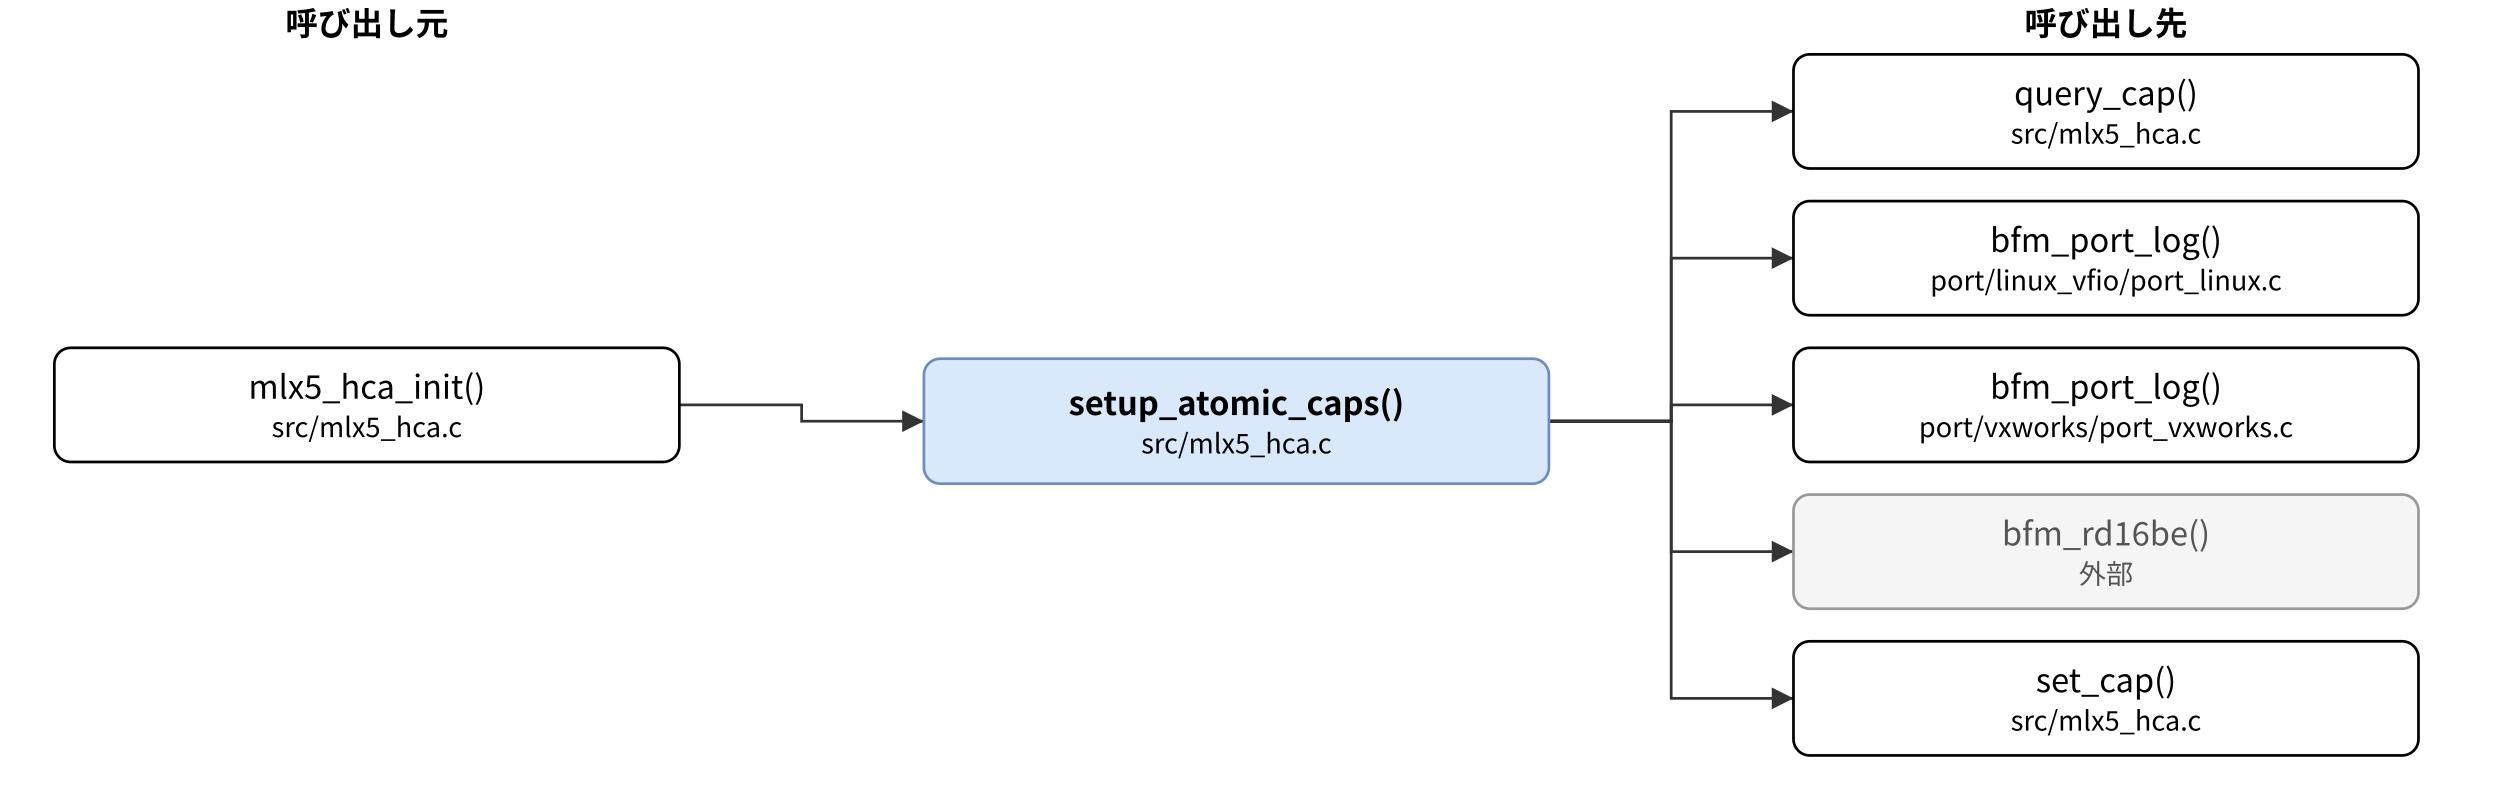
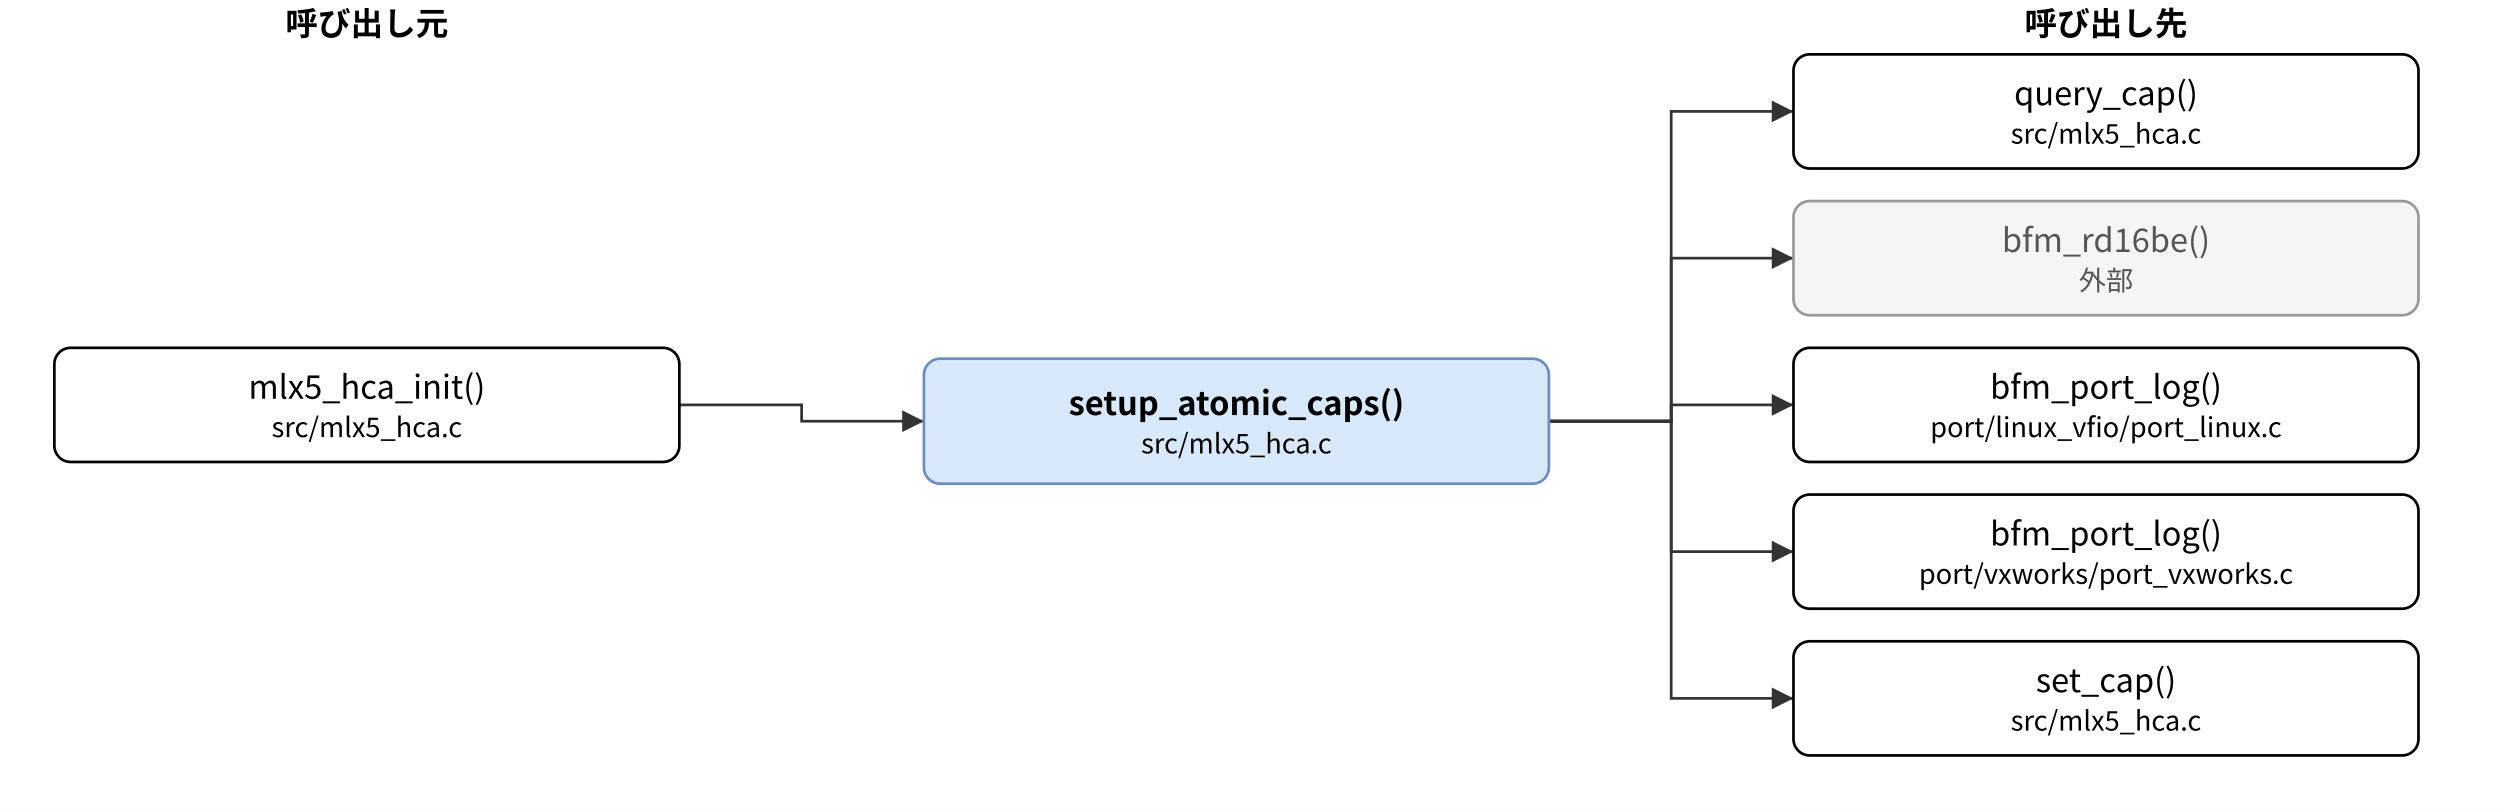
- <svg xmlns="http://www.w3.org/2000/svg" version="1.1" width="920" height="298" viewBox="0 0 920 298" font-family="Noto Sans CJK JP, Meiryo, sans-serif" content="&lt;mxfile host=&quot;bfmem-gen&quot; type=&quot;device&quot;&gt;&lt;diagram id=&quot;cca8afcad2615b7c8b58&quot; name=&quot;setup_atomic_caps 関係&quot;&gt;&lt;mxGraphModel dx=&quot;800&quot; dy=&quot;600&quot; grid=&quot;0&quot; gridSize=&quot;10&quot; guides=&quot;1&quot; tooltips=&quot;1&quot; connect=&quot;1&quot; arrows=&quot;1&quot; fold=&quot;1&quot; page=&quot;0&quot; pageScale=&quot;1&quot; math=&quot;0&quot; shadow=&quot;0&quot;&gt;&lt;root&gt;&lt;mxCell id=&quot;0&quot;/&gt;&lt;mxCell id=&quot;1&quot; parent=&quot;0&quot;/&gt;&lt;mxCell id=&quot;c&quot; value=&quot;setup_atomic_caps()&amp;lt;br&amp;gt;&amp;lt;font style=&amp;quot;font-size:10px&amp;quot;&amp;gt;src/mlx5_hca.c&amp;lt;/font&amp;gt;&quot; style=&quot;rounded=1;whiteSpace=wrap;html=1;fillColor=#dae8fc;strokeColor=#6c8ebf;fontStyle=1;&quot; vertex=&quot;1&quot; parent=&quot;1&quot;&gt;&lt;mxGeometry x=&quot;340.0&quot; y=&quot;132.0&quot; width=&quot;230.0&quot; height=&quot;46.0&quot; as=&quot;geometry&quot;/&gt;&lt;/mxCell&gt;&lt;mxCell id=&quot;l0&quot; value=&quot;mlx5_hca_init()&amp;lt;br&amp;gt;&amp;lt;font style=&amp;quot;font-size:10px&amp;quot;&amp;gt;src/mlx5_hca.c&amp;lt;/font&amp;gt;&quot; style=&quot;rounded=1;whiteSpace=wrap;html=1;&quot; vertex=&quot;1&quot; parent=&quot;1&quot;&gt;&lt;mxGeometry x=&quot;20.0&quot; y=&quot;128.0&quot; width=&quot;230.0&quot; height=&quot;42.0&quot; as=&quot;geometry&quot;/&gt;&lt;/mxCell&gt;&lt;mxCell id=&quot;r0&quot; value=&quot;query_cap()&amp;lt;br&amp;gt;&amp;lt;font style=&amp;quot;font-size:10px&amp;quot;&amp;gt;src/mlx5_hca.c&amp;lt;/font&amp;gt;&quot; style=&quot;rounded=1;whiteSpace=wrap;html=1;&quot; vertex=&quot;1&quot; parent=&quot;1&quot;&gt;&lt;mxGeometry x=&quot;660.0&quot; y=&quot;20.0&quot; width=&quot;230.0&quot; height=&quot;42.0&quot; as=&quot;geometry&quot;/&gt;&lt;/mxCell&gt;&lt;mxCell id=&quot;r1&quot; value=&quot;bfm_port_log()&amp;lt;br&amp;gt;&amp;lt;font style=&amp;quot;font-size:10px&amp;quot;&amp;gt;port/linux_vfio/port_linux.c&amp;lt;/font&amp;gt;&quot; style=&quot;rounded=1;whiteSpace=wrap;html=1;&quot; vertex=&quot;1&quot; parent=&quot;1&quot;&gt;&lt;mxGeometry x=&quot;660.0&quot; y=&quot;74.0&quot; width=&quot;230.0&quot; height=&quot;42.0&quot; as=&quot;geometry&quot;/&gt;&lt;/mxCell&gt;&lt;mxCell id=&quot;r2&quot; value=&quot;bfm_port_log()&amp;lt;br&amp;gt;&amp;lt;font style=&amp;quot;font-size:10px&amp;quot;&amp;gt;port/vxworks/port_vxworks.c&amp;lt;/font&amp;gt;&quot; style=&quot;rounded=1;whiteSpace=wrap;html=1;&quot; vertex=&quot;1&quot; parent=&quot;1&quot;&gt;&lt;mxGeometry x=&quot;660.0&quot; y=&quot;128.0&quot; width=&quot;230.0&quot; height=&quot;42.0&quot; as=&quot;geometry&quot;/&gt;&lt;/mxCell&gt;&lt;mxCell id=&quot;r3&quot; value=&quot;bfm_rd16be()&amp;lt;br&amp;gt;&amp;lt;font style=&amp;quot;font-size:10px&amp;quot;&amp;gt;外部&amp;lt;/font&amp;gt;&quot; style=&quot;rounded=1;whiteSpace=wrap;html=1;fillColor=#f5f5f5;strokeColor=#999999;fontColor=#555555;&quot; vertex=&quot;1&quot; parent=&quot;1&quot;&gt;&lt;mxGeometry x=&quot;660.0&quot; y=&quot;182.0&quot; width=&quot;230.0&quot; height=&quot;42.0&quot; as=&quot;geometry&quot;/&gt;&lt;/mxCell&gt;&lt;mxCell id=&quot;r4&quot; value=&quot;set_cap()&amp;lt;br&amp;gt;&amp;lt;font style=&amp;quot;font-size:10px&amp;quot;&amp;gt;src/mlx5_hca.c&amp;lt;/font&amp;gt;&quot; style=&quot;rounded=1;whiteSpace=wrap;html=1;&quot; vertex=&quot;1&quot; parent=&quot;1&quot;&gt;&lt;mxGeometry x=&quot;660.0&quot; y=&quot;236.0&quot; width=&quot;230.0&quot; height=&quot;42.0&quot; as=&quot;geometry&quot;/&gt;&lt;/mxCell&gt;&lt;mxCell id=&quot;e0&quot; value=&quot;&quot; style=&quot;edgeStyle=none;html=1;rounded=0;endArrow=block;endFill=1;exitX=1;exitY=0.5;exitDx=0;exitDy=0;exitPerimeter=0;entryX=0;entryY=0.5;entryDx=0;entryDy=0;entryPerimeter=0;&quot; edge=&quot;1&quot; parent=&quot;1&quot; source=&quot;l0&quot; target=&quot;c&quot;&gt;&lt;mxGeometry relative=&quot;1&quot; as=&quot;geometry&quot;&gt;&lt;Array as=&quot;points&quot;&gt;&lt;mxPoint x=&quot;295.0&quot; y=&quot;149.0&quot;/&gt;&lt;mxPoint x=&quot;295.0&quot; y=&quot;155.0&quot;/&gt;&lt;/Array&gt;&lt;/mxGeometry&gt;&lt;/mxCell&gt;&lt;mxCell id=&quot;e1&quot; value=&quot;&quot; style=&quot;edgeStyle=none;html=1;rounded=0;endArrow=block;endFill=1;exitX=1;exitY=0.5;exitDx=0;exitDy=0;exitPerimeter=0;entryX=0;entryY=0.5;entryDx=0;entryDy=0;entryPerimeter=0;&quot; edge=&quot;1&quot; parent=&quot;1&quot; source=&quot;c&quot; target=&quot;r0&quot;&gt;&lt;mxGeometry relative=&quot;1&quot; as=&quot;geometry&quot;&gt;&lt;Array as=&quot;points&quot;&gt;&lt;mxPoint x=&quot;615.0&quot; y=&quot;155.0&quot;/&gt;&lt;mxPoint x=&quot;615.0&quot; y=&quot;41.0&quot;/&gt;&lt;/Array&gt;&lt;/mxGeometry&gt;&lt;/mxCell&gt;&lt;mxCell id=&quot;e2&quot; value=&quot;&quot; style=&quot;edgeStyle=none;html=1;rounded=0;endArrow=block;endFill=1;exitX=1;exitY=0.5;exitDx=0;exitDy=0;exitPerimeter=0;entryX=0;entryY=0.5;entryDx=0;entryDy=0;entryPerimeter=0;&quot; edge=&quot;1&quot; parent=&quot;1&quot; source=&quot;c&quot; target=&quot;r1&quot;&gt;&lt;mxGeometry relative=&quot;1&quot; as=&quot;geometry&quot;&gt;&lt;Array as=&quot;points&quot;&gt;&lt;mxPoint x=&quot;615.0&quot; y=&quot;155.0&quot;/&gt;&lt;mxPoint x=&quot;615.0&quot; y=&quot;95.0&quot;/&gt;&lt;/Array&gt;&lt;/mxGeometry&gt;&lt;/mxCell&gt;&lt;mxCell id=&quot;e3&quot; value=&quot;&quot; style=&quot;edgeStyle=none;html=1;rounded=0;endArrow=block;endFill=1;exitX=1;exitY=0.5;exitDx=0;exitDy=0;exitPerimeter=0;entryX=0;entryY=0.5;entryDx=0;entryDy=0;entryPerimeter=0;&quot; edge=&quot;1&quot; parent=&quot;1&quot; source=&quot;c&quot; target=&quot;r2&quot;&gt;&lt;mxGeometry relative=&quot;1&quot; as=&quot;geometry&quot;&gt;&lt;Array as=&quot;points&quot;&gt;&lt;mxPoint x=&quot;615.0&quot; y=&quot;155.0&quot;/&gt;&lt;mxPoint x=&quot;615.0&quot; y=&quot;149.0&quot;/&gt;&lt;/Array&gt;&lt;/mxGeometry&gt;&lt;/mxCell&gt;&lt;mxCell id=&quot;e4&quot; value=&quot;&quot; style=&quot;edgeStyle=none;html=1;rounded=0;endArrow=block;endFill=1;exitX=1;exitY=0.5;exitDx=0;exitDy=0;exitPerimeter=0;entryX=0;entryY=0.5;entryDx=0;entryDy=0;entryPerimeter=0;&quot; edge=&quot;1&quot; parent=&quot;1&quot; source=&quot;c&quot; target=&quot;r3&quot;&gt;&lt;mxGeometry relative=&quot;1&quot; as=&quot;geometry&quot;&gt;&lt;Array as=&quot;points&quot;&gt;&lt;mxPoint x=&quot;615.0&quot; y=&quot;155.0&quot;/&gt;&lt;mxPoint x=&quot;615.0&quot; y=&quot;203.0&quot;/&gt;&lt;/Array&gt;&lt;/mxGeometry&gt;&lt;/mxCell&gt;&lt;mxCell id=&quot;e5&quot; value=&quot;&quot; style=&quot;edgeStyle=none;html=1;rounded=0;endArrow=block;endFill=1;exitX=1;exitY=0.5;exitDx=0;exitDy=0;exitPerimeter=0;entryX=0;entryY=0.5;entryDx=0;entryDy=0;entryPerimeter=0;&quot; edge=&quot;1&quot; parent=&quot;1&quot; source=&quot;c&quot; target=&quot;r4&quot;&gt;&lt;mxGeometry relative=&quot;1&quot; as=&quot;geometry&quot;&gt;&lt;Array as=&quot;points&quot;&gt;&lt;mxPoint x=&quot;615.0&quot; y=&quot;155.0&quot;/&gt;&lt;mxPoint x=&quot;615.0&quot; y=&quot;257.0&quot;/&gt;&lt;/Array&gt;&lt;/mxGeometry&gt;&lt;/mxCell&gt;&lt;mxCell id=&quot;h0&quot; value=&quot;呼び出し元&quot; style=&quot;text;html=1;align=center;fontStyle=1;&quot; vertex=&quot;1&quot; parent=&quot;1&quot;&gt;&lt;mxGeometry x=&quot;55.0&quot; y=&quot;0&quot; width=&quot;160&quot; height=&quot;18&quot; as=&quot;geometry&quot;/&gt;&lt;/mxCell&gt;&lt;mxCell id=&quot;h1&quot; value=&quot;呼び出し先&quot; style=&quot;text;html=1;align=center;fontStyle=1;&quot; vertex=&quot;1&quot; parent=&quot;1&quot;&gt;&lt;mxGeometry x=&quot;695.0&quot; y=&quot;0&quot; width=&quot;160&quot; height=&quot;18&quot; as=&quot;geometry&quot;/&gt;&lt;/mxCell&gt;&lt;/root&gt;&lt;/mxGraphModel&gt;&lt;/diagram&gt;&lt;/mxfile&gt;">
+ <svg xmlns="http://www.w3.org/2000/svg" version="1.1" width="920" height="298" viewBox="0 0 920 298" font-family="Noto Sans CJK JP, Meiryo, sans-serif" content="&lt;mxfile host=&quot;bfmem-gen&quot; type=&quot;device&quot;&gt;&lt;diagram id=&quot;cca8afcad2615b7c8b58&quot; name=&quot;setup_atomic_caps 関係&quot;&gt;&lt;mxGraphModel dx=&quot;800&quot; dy=&quot;600&quot; grid=&quot;0&quot; gridSize=&quot;10&quot; guides=&quot;1&quot; tooltips=&quot;1&quot; connect=&quot;1&quot; arrows=&quot;1&quot; fold=&quot;1&quot; page=&quot;0&quot; pageScale=&quot;1&quot; math=&quot;0&quot; shadow=&quot;0&quot;&gt;&lt;root&gt;&lt;mxCell id=&quot;0&quot;/&gt;&lt;mxCell id=&quot;1&quot; parent=&quot;0&quot;/&gt;&lt;mxCell id=&quot;c&quot; value=&quot;setup_atomic_caps()&amp;lt;br&amp;gt;&amp;lt;font style=&amp;quot;font-size:10px&amp;quot;&amp;gt;src/mlx5_hca.c&amp;lt;/font&amp;gt;&quot; style=&quot;rounded=1;whiteSpace=wrap;html=1;fillColor=#dae8fc;strokeColor=#6c8ebf;fontStyle=1;&quot; vertex=&quot;1&quot; parent=&quot;1&quot;&gt;&lt;mxGeometry x=&quot;340.0&quot; y=&quot;132.0&quot; width=&quot;230.0&quot; height=&quot;46.0&quot; as=&quot;geometry&quot;/&gt;&lt;/mxCell&gt;&lt;mxCell id=&quot;l0&quot; value=&quot;mlx5_hca_init()&amp;lt;br&amp;gt;&amp;lt;font style=&amp;quot;font-size:10px&amp;quot;&amp;gt;src/mlx5_hca.c&amp;lt;/font&amp;gt;&quot; style=&quot;rounded=1;whiteSpace=wrap;html=1;&quot; vertex=&quot;1&quot; parent=&quot;1&quot;&gt;&lt;mxGeometry x=&quot;20.0&quot; y=&quot;128.0&quot; width=&quot;230.0&quot; height=&quot;42.0&quot; as=&quot;geometry&quot;/&gt;&lt;/mxCell&gt;&lt;mxCell id=&quot;r0&quot; value=&quot;query_cap()&amp;lt;br&amp;gt;&amp;lt;font style=&amp;quot;font-size:10px&amp;quot;&amp;gt;src/mlx5_hca.c&amp;lt;/font&amp;gt;&quot; style=&quot;rounded=1;whiteSpace=wrap;html=1;&quot; vertex=&quot;1&quot; parent=&quot;1&quot;&gt;&lt;mxGeometry x=&quot;660.0&quot; y=&quot;20.0&quot; width=&quot;230.0&quot; height=&quot;42.0&quot; as=&quot;geometry&quot;/&gt;&lt;/mxCell&gt;&lt;mxCell id=&quot;r1&quot; value=&quot;bfm_rd16be()&amp;lt;br&amp;gt;&amp;lt;font style=&amp;quot;font-size:10px&amp;quot;&amp;gt;外部&amp;lt;/font&amp;gt;&quot; style=&quot;rounded=1;whiteSpace=wrap;html=1;fillColor=#f5f5f5;strokeColor=#999999;fontColor=#555555;&quot; vertex=&quot;1&quot; parent=&quot;1&quot;&gt;&lt;mxGeometry x=&quot;660.0&quot; y=&quot;74.0&quot; width=&quot;230.0&quot; height=&quot;42.0&quot; as=&quot;geometry&quot;/&gt;&lt;/mxCell&gt;&lt;mxCell id=&quot;r2&quot; value=&quot;bfm_port_log()&amp;lt;br&amp;gt;&amp;lt;font style=&amp;quot;font-size:10px&amp;quot;&amp;gt;port/linux_vfio/port_linux.c&amp;lt;/font&amp;gt;&quot; style=&quot;rounded=1;whiteSpace=wrap;html=1;&quot; vertex=&quot;1&quot; parent=&quot;1&quot;&gt;&lt;mxGeometry x=&quot;660.0&quot; y=&quot;128.0&quot; width=&quot;230.0&quot; height=&quot;42.0&quot; as=&quot;geometry&quot;/&gt;&lt;/mxCell&gt;&lt;mxCell id=&quot;r3&quot; value=&quot;bfm_port_log()&amp;lt;br&amp;gt;&amp;lt;font style=&amp;quot;font-size:10px&amp;quot;&amp;gt;port/vxworks/port_vxworks.c&amp;lt;/font&amp;gt;&quot; style=&quot;rounded=1;whiteSpace=wrap;html=1;&quot; vertex=&quot;1&quot; parent=&quot;1&quot;&gt;&lt;mxGeometry x=&quot;660.0&quot; y=&quot;182.0&quot; width=&quot;230.0&quot; height=&quot;42.0&quot; as=&quot;geometry&quot;/&gt;&lt;/mxCell&gt;&lt;mxCell id=&quot;r4&quot; value=&quot;set_cap()&amp;lt;br&amp;gt;&amp;lt;font style=&amp;quot;font-size:10px&amp;quot;&amp;gt;src/mlx5_hca.c&amp;lt;/font&amp;gt;&quot; style=&quot;rounded=1;whiteSpace=wrap;html=1;&quot; vertex=&quot;1&quot; parent=&quot;1&quot;&gt;&lt;mxGeometry x=&quot;660.0&quot; y=&quot;236.0&quot; width=&quot;230.0&quot; height=&quot;42.0&quot; as=&quot;geometry&quot;/&gt;&lt;/mxCell&gt;&lt;mxCell id=&quot;e0&quot; value=&quot;&quot; style=&quot;edgeStyle=none;html=1;rounded=0;endArrow=block;endFill=1;exitX=1;exitY=0.5;exitDx=0;exitDy=0;exitPerimeter=0;entryX=0;entryY=0.5;entryDx=0;entryDy=0;entryPerimeter=0;&quot; edge=&quot;1&quot; parent=&quot;1&quot; source=&quot;l0&quot; target=&quot;c&quot;&gt;&lt;mxGeometry relative=&quot;1&quot; as=&quot;geometry&quot;&gt;&lt;Array as=&quot;points&quot;&gt;&lt;mxPoint x=&quot;295.0&quot; y=&quot;149.0&quot;/&gt;&lt;mxPoint x=&quot;295.0&quot; y=&quot;155.0&quot;/&gt;&lt;/Array&gt;&lt;/mxGeometry&gt;&lt;/mxCell&gt;&lt;mxCell id=&quot;e1&quot; value=&quot;&quot; style=&quot;edgeStyle=none;html=1;rounded=0;endArrow=block;endFill=1;exitX=1;exitY=0.5;exitDx=0;exitDy=0;exitPerimeter=0;entryX=0;entryY=0.5;entryDx=0;entryDy=0;entryPerimeter=0;&quot; edge=&quot;1&quot; parent=&quot;1&quot; source=&quot;c&quot; target=&quot;r0&quot;&gt;&lt;mxGeometry relative=&quot;1&quot; as=&quot;geometry&quot;&gt;&lt;Array as=&quot;points&quot;&gt;&lt;mxPoint x=&quot;615.0&quot; y=&quot;155.0&quot;/&gt;&lt;mxPoint x=&quot;615.0&quot; y=&quot;41.0&quot;/&gt;&lt;/Array&gt;&lt;/mxGeometry&gt;&lt;/mxCell&gt;&lt;mxCell id=&quot;e2&quot; value=&quot;&quot; style=&quot;edgeStyle=none;html=1;rounded=0;endArrow=block;endFill=1;exitX=1;exitY=0.5;exitDx=0;exitDy=0;exitPerimeter=0;entryX=0;entryY=0.5;entryDx=0;entryDy=0;entryPerimeter=0;&quot; edge=&quot;1&quot; parent=&quot;1&quot; source=&quot;c&quot; target=&quot;r1&quot;&gt;&lt;mxGeometry relative=&quot;1&quot; as=&quot;geometry&quot;&gt;&lt;Array as=&quot;points&quot;&gt;&lt;mxPoint x=&quot;615.0&quot; y=&quot;155.0&quot;/&gt;&lt;mxPoint x=&quot;615.0&quot; y=&quot;95.0&quot;/&gt;&lt;/Array&gt;&lt;/mxGeometry&gt;&lt;/mxCell&gt;&lt;mxCell id=&quot;e3&quot; value=&quot;&quot; style=&quot;edgeStyle=none;html=1;rounded=0;endArrow=block;endFill=1;exitX=1;exitY=0.5;exitDx=0;exitDy=0;exitPerimeter=0;entryX=0;entryY=0.5;entryDx=0;entryDy=0;entryPerimeter=0;&quot; edge=&quot;1&quot; parent=&quot;1&quot; source=&quot;c&quot; target=&quot;r2&quot;&gt;&lt;mxGeometry relative=&quot;1&quot; as=&quot;geometry&quot;&gt;&lt;Array as=&quot;points&quot;&gt;&lt;mxPoint x=&quot;615.0&quot; y=&quot;155.0&quot;/&gt;&lt;mxPoint x=&quot;615.0&quot; y=&quot;149.0&quot;/&gt;&lt;/Array&gt;&lt;/mxGeometry&gt;&lt;/mxCell&gt;&lt;mxCell id=&quot;e4&quot; value=&quot;&quot; style=&quot;edgeStyle=none;html=1;rounded=0;endArrow=block;endFill=1;exitX=1;exitY=0.5;exitDx=0;exitDy=0;exitPerimeter=0;entryX=0;entryY=0.5;entryDx=0;entryDy=0;entryPerimeter=0;&quot; edge=&quot;1&quot; parent=&quot;1&quot; source=&quot;c&quot; target=&quot;r3&quot;&gt;&lt;mxGeometry relative=&quot;1&quot; as=&quot;geometry&quot;&gt;&lt;Array as=&quot;points&quot;&gt;&lt;mxPoint x=&quot;615.0&quot; y=&quot;155.0&quot;/&gt;&lt;mxPoint x=&quot;615.0&quot; y=&quot;203.0&quot;/&gt;&lt;/Array&gt;&lt;/mxGeometry&gt;&lt;/mxCell&gt;&lt;mxCell id=&quot;e5&quot; value=&quot;&quot; style=&quot;edgeStyle=none;html=1;rounded=0;endArrow=block;endFill=1;exitX=1;exitY=0.5;exitDx=0;exitDy=0;exitPerimeter=0;entryX=0;entryY=0.5;entryDx=0;entryDy=0;entryPerimeter=0;&quot; edge=&quot;1&quot; parent=&quot;1&quot; source=&quot;c&quot; target=&quot;r4&quot;&gt;&lt;mxGeometry relative=&quot;1&quot; as=&quot;geometry&quot;&gt;&lt;Array as=&quot;points&quot;&gt;&lt;mxPoint x=&quot;615.0&quot; y=&quot;155.0&quot;/&gt;&lt;mxPoint x=&quot;615.0&quot; y=&quot;257.0&quot;/&gt;&lt;/Array&gt;&lt;/mxGeometry&gt;&lt;/mxCell&gt;&lt;mxCell id=&quot;h0&quot; value=&quot;呼び出し元&quot; style=&quot;text;html=1;align=center;fontStyle=1;&quot; vertex=&quot;1&quot; parent=&quot;1&quot;&gt;&lt;mxGeometry x=&quot;55.0&quot; y=&quot;0&quot; width=&quot;160&quot; height=&quot;18&quot; as=&quot;geometry&quot;/&gt;&lt;/mxCell&gt;&lt;mxCell id=&quot;h1&quot; value=&quot;呼び出し先&quot; style=&quot;text;html=1;align=center;fontStyle=1;&quot; vertex=&quot;1&quot; parent=&quot;1&quot;&gt;&lt;mxGeometry x=&quot;695.0&quot; y=&quot;0&quot; width=&quot;160&quot; height=&quot;18&quot; as=&quot;geometry&quot;/&gt;&lt;/mxCell&gt;&lt;/root&gt;&lt;/mxGraphModel&gt;&lt;/diagram&gt;&lt;/mxfile&gt;">
  <defs>
    <marker id="a" viewBox="0 0 10 10" refX="10" refY="5" markerWidth="8" markerHeight="8" orient="auto-start-reverse">
      <path d="M0,0 L10,5 L0,10 z" fill="#333333" />
    </marker>
  </defs>
  <rect x="0" y="0" width="920" height="298" fill="#ffffff" />
  <text x="135.0" y="13" font-size="12" font-weight="bold" text-anchor="middle">呼び出し元</text>
  <text x="775.0" y="13" font-size="12" font-weight="bold" text-anchor="middle">呼び出し先</text>
  <polyline points="250.0,149.0 295.0,149.0 295.0,155.0 340.0,155.0" fill="none" stroke="#333333" marker-end="url(#a)" />
  <polyline points="570.0,155.0 615.0,155.0 615.0,41.0 660.0,41.0" fill="none" stroke="#333333" marker-end="url(#a)" />
  <polyline points="570.0,155.0 615.0,155.0 615.0,95.0 660.0,95.0" fill="none" stroke="#333333" marker-end="url(#a)" />
  <polyline points="570.0,155.0 615.0,155.0 615.0,149.0 660.0,149.0" fill="none" stroke="#333333" marker-end="url(#a)" />
  <polyline points="570.0,155.0 615.0,155.0 615.0,203.0 660.0,203.0" fill="none" stroke="#333333" marker-end="url(#a)" />
  <polyline points="570.0,155.0 615.0,155.0 615.0,257.0 660.0,257.0" fill="none" stroke="#333333" marker-end="url(#a)" />
  <rect x="340.0" y="132.0" width="230.0" height="46.0" rx="6" fill="#dae8fc" stroke="#6c8ebf" />
  <text x="455.0" y="147.5" font-size="12" text-anchor="middle" dominant-baseline="central" fill="#000000" font-weight="bold">setup_atomic_caps()</text>
  <text x="455.0" y="162.5" font-size="10" text-anchor="middle" dominant-baseline="central" fill="#000000">src/mlx5_hca.c</text>
  <rect x="20.0" y="128.0" width="230.0" height="42.0" rx="6" fill="#ffffff" stroke="#000000" />
  <text x="135.0" y="141.5" font-size="12" text-anchor="middle" dominant-baseline="central" fill="#000000">mlx5_hca_init()</text>
  <text x="135.0" y="156.5" font-size="10" text-anchor="middle" dominant-baseline="central" fill="#000000">src/mlx5_hca.c</text>
  <rect x="660.0" y="20.0" width="230.0" height="42.0" rx="6" fill="#ffffff" stroke="#000000" />
  <text x="775.0" y="33.5" font-size="12" text-anchor="middle" dominant-baseline="central" fill="#000000">query_cap()</text>
  <text x="775.0" y="48.5" font-size="10" text-anchor="middle" dominant-baseline="central" fill="#000000">src/mlx5_hca.c</text>
-   <rect x="660.0" y="74.0" width="230.0" height="42.0" rx="6" fill="#ffffff" stroke="#000000" />
-   <text x="775.0" y="87.5" font-size="12" text-anchor="middle" dominant-baseline="central" fill="#000000">bfm_port_log()</text>
-   <text x="775.0" y="102.5" font-size="10" text-anchor="middle" dominant-baseline="central" fill="#000000">port/linux_vfio/port_linux.c</text>
+   <rect x="660.0" y="74.0" width="230.0" height="42.0" rx="6" fill="#f5f5f5" stroke="#999999" />
+   <text x="775.0" y="87.5" font-size="12" text-anchor="middle" dominant-baseline="central" fill="#555555">bfm_rd16be()</text>
+   <text x="775.0" y="102.5" font-size="10" text-anchor="middle" dominant-baseline="central" fill="#555555">外部</text>
  <rect x="660.0" y="128.0" width="230.0" height="42.0" rx="6" fill="#ffffff" stroke="#000000" />
  <text x="775.0" y="141.5" font-size="12" text-anchor="middle" dominant-baseline="central" fill="#000000">bfm_port_log()</text>
-   <text x="775.0" y="156.5" font-size="10" text-anchor="middle" dominant-baseline="central" fill="#000000">port/vxworks/port_vxworks.c</text>
-   <rect x="660.0" y="182.0" width="230.0" height="42.0" rx="6" fill="#f5f5f5" stroke="#999999" />
-   <text x="775.0" y="195.5" font-size="12" text-anchor="middle" dominant-baseline="central" fill="#555555">bfm_rd16be()</text>
-   <text x="775.0" y="210.5" font-size="10" text-anchor="middle" dominant-baseline="central" fill="#555555">外部</text>
+   <text x="775.0" y="156.5" font-size="10" text-anchor="middle" dominant-baseline="central" fill="#000000">port/linux_vfio/port_linux.c</text>
+   <rect x="660.0" y="182.0" width="230.0" height="42.0" rx="6" fill="#ffffff" stroke="#000000" />
+   <text x="775.0" y="195.5" font-size="12" text-anchor="middle" dominant-baseline="central" fill="#000000">bfm_port_log()</text>
+   <text x="775.0" y="210.5" font-size="10" text-anchor="middle" dominant-baseline="central" fill="#000000">port/vxworks/port_vxworks.c</text>
  <rect x="660.0" y="236.0" width="230.0" height="42.0" rx="6" fill="#ffffff" stroke="#000000" />
  <text x="775.0" y="249.5" font-size="12" text-anchor="middle" dominant-baseline="central" fill="#000000">set_cap()</text>
  <text x="775.0" y="264.5" font-size="10" text-anchor="middle" dominant-baseline="central" fill="#000000">src/mlx5_hca.c</text>
</svg>
